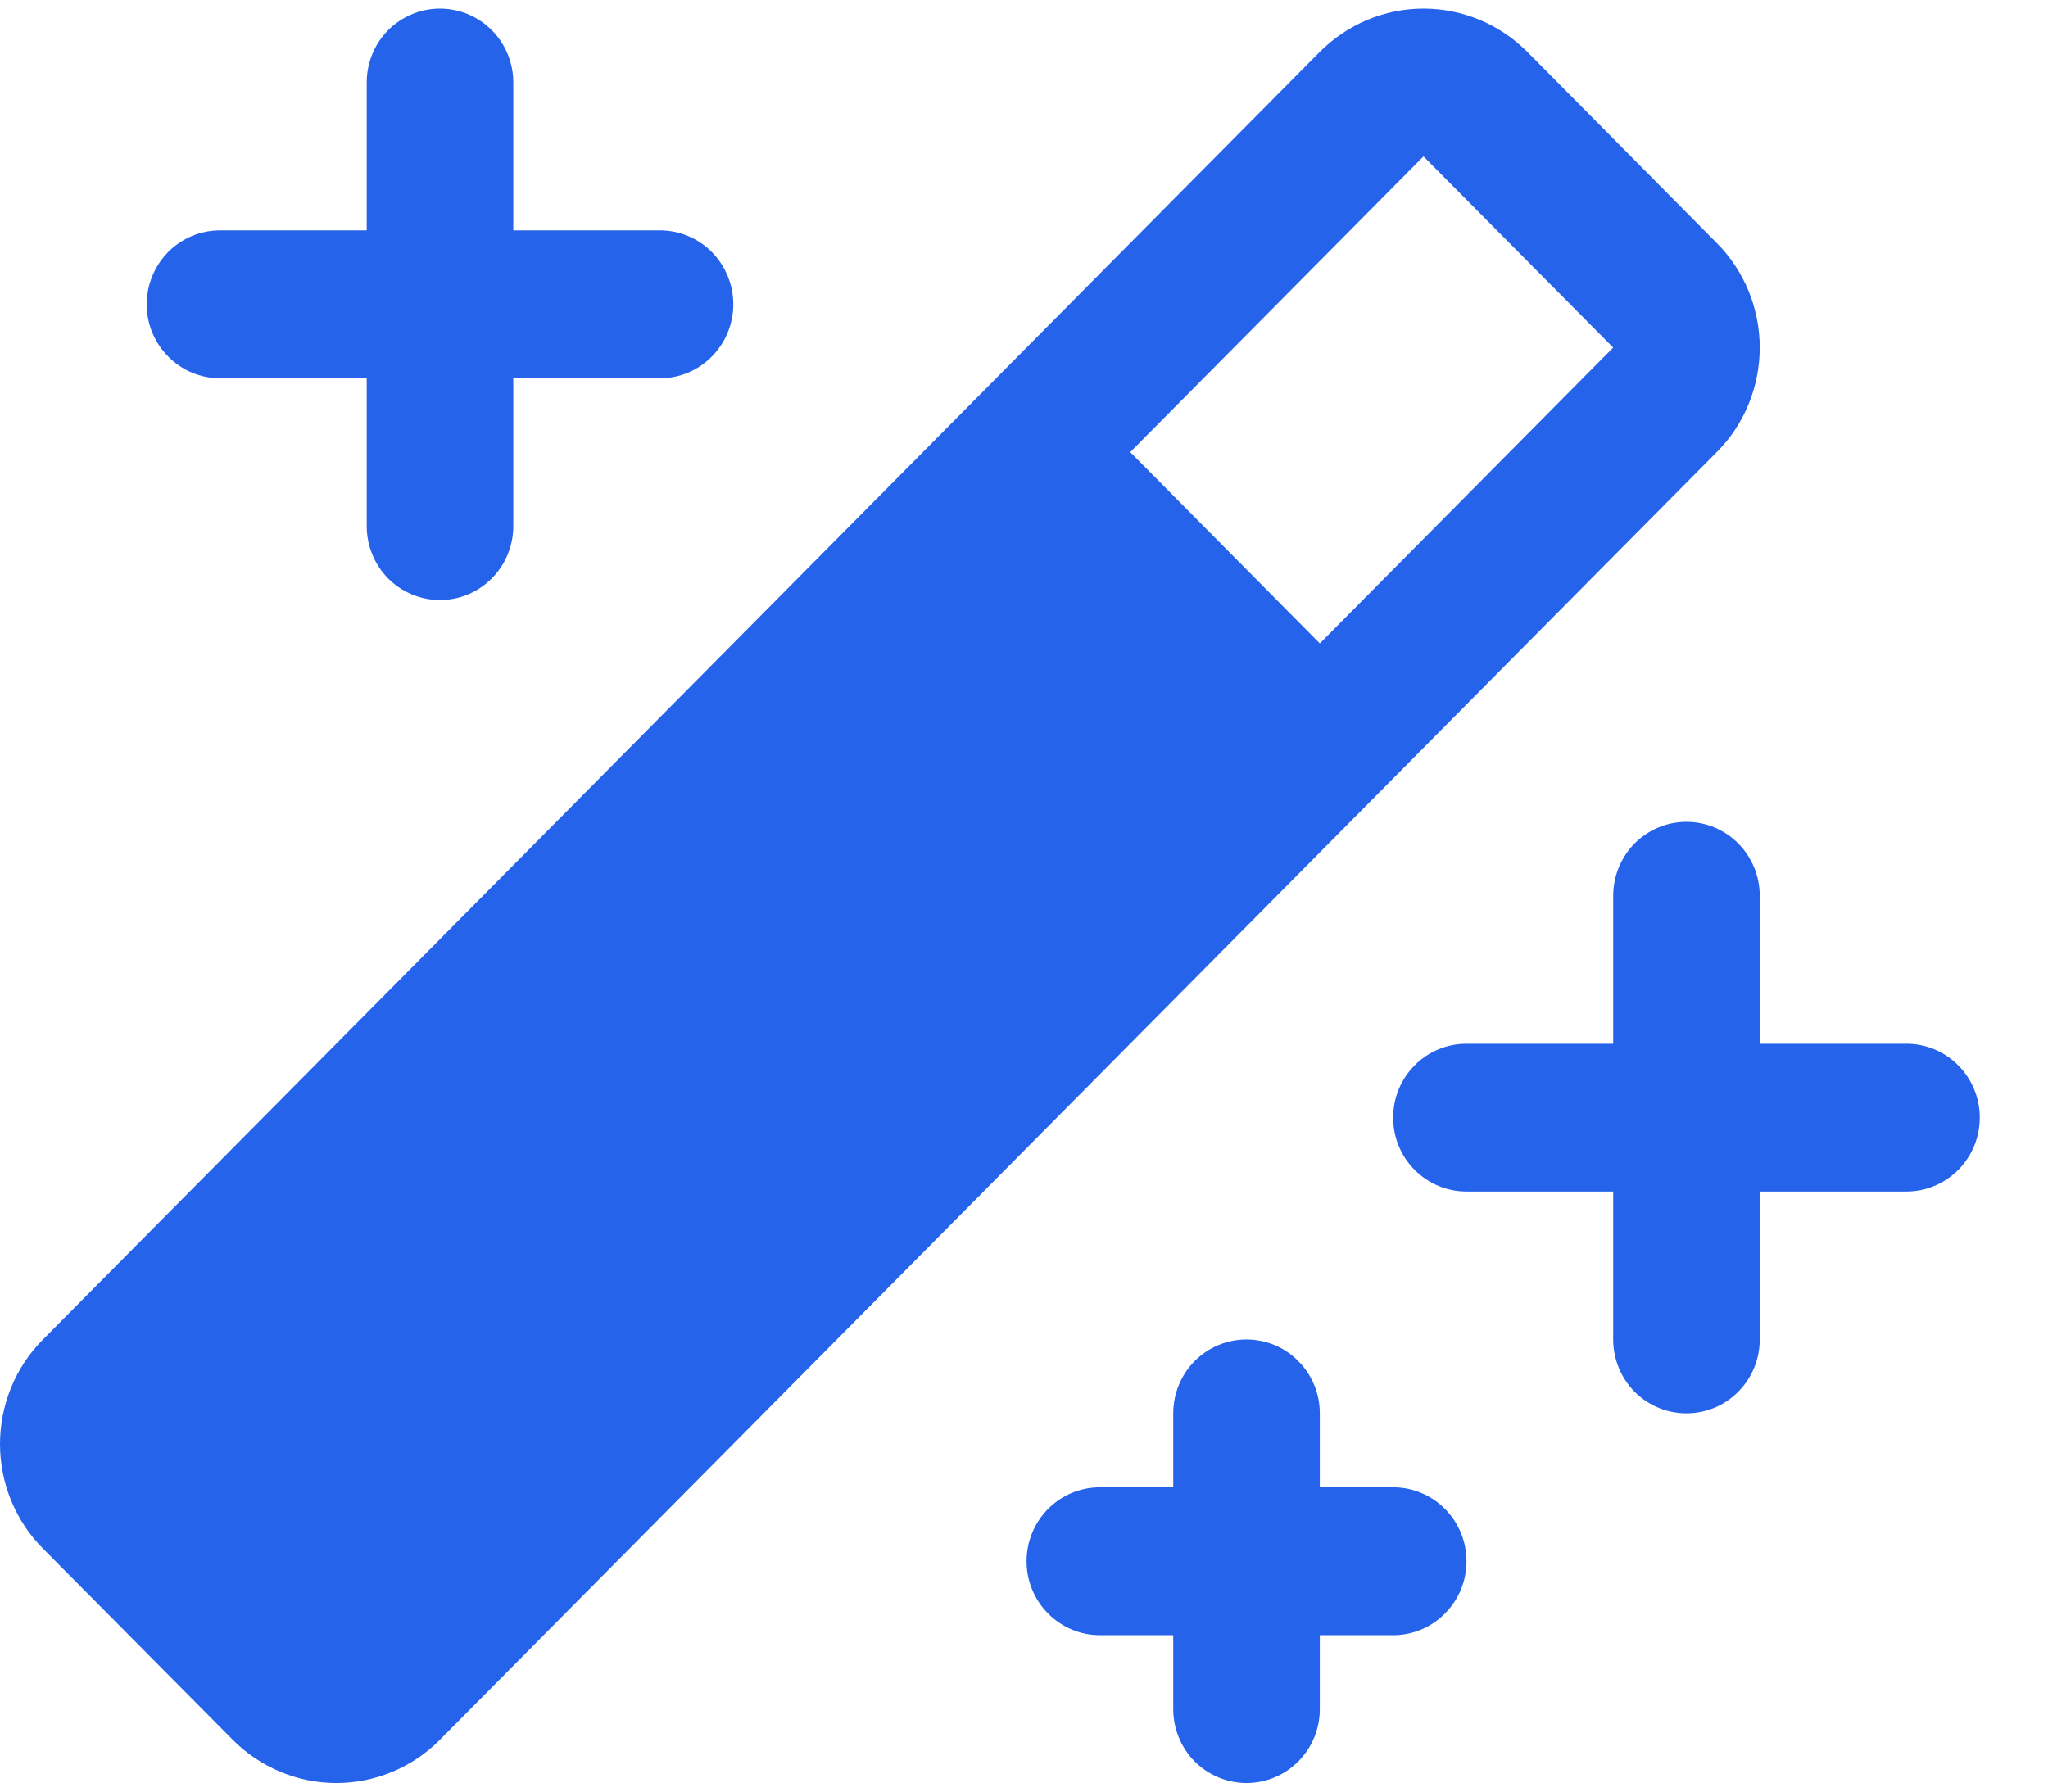
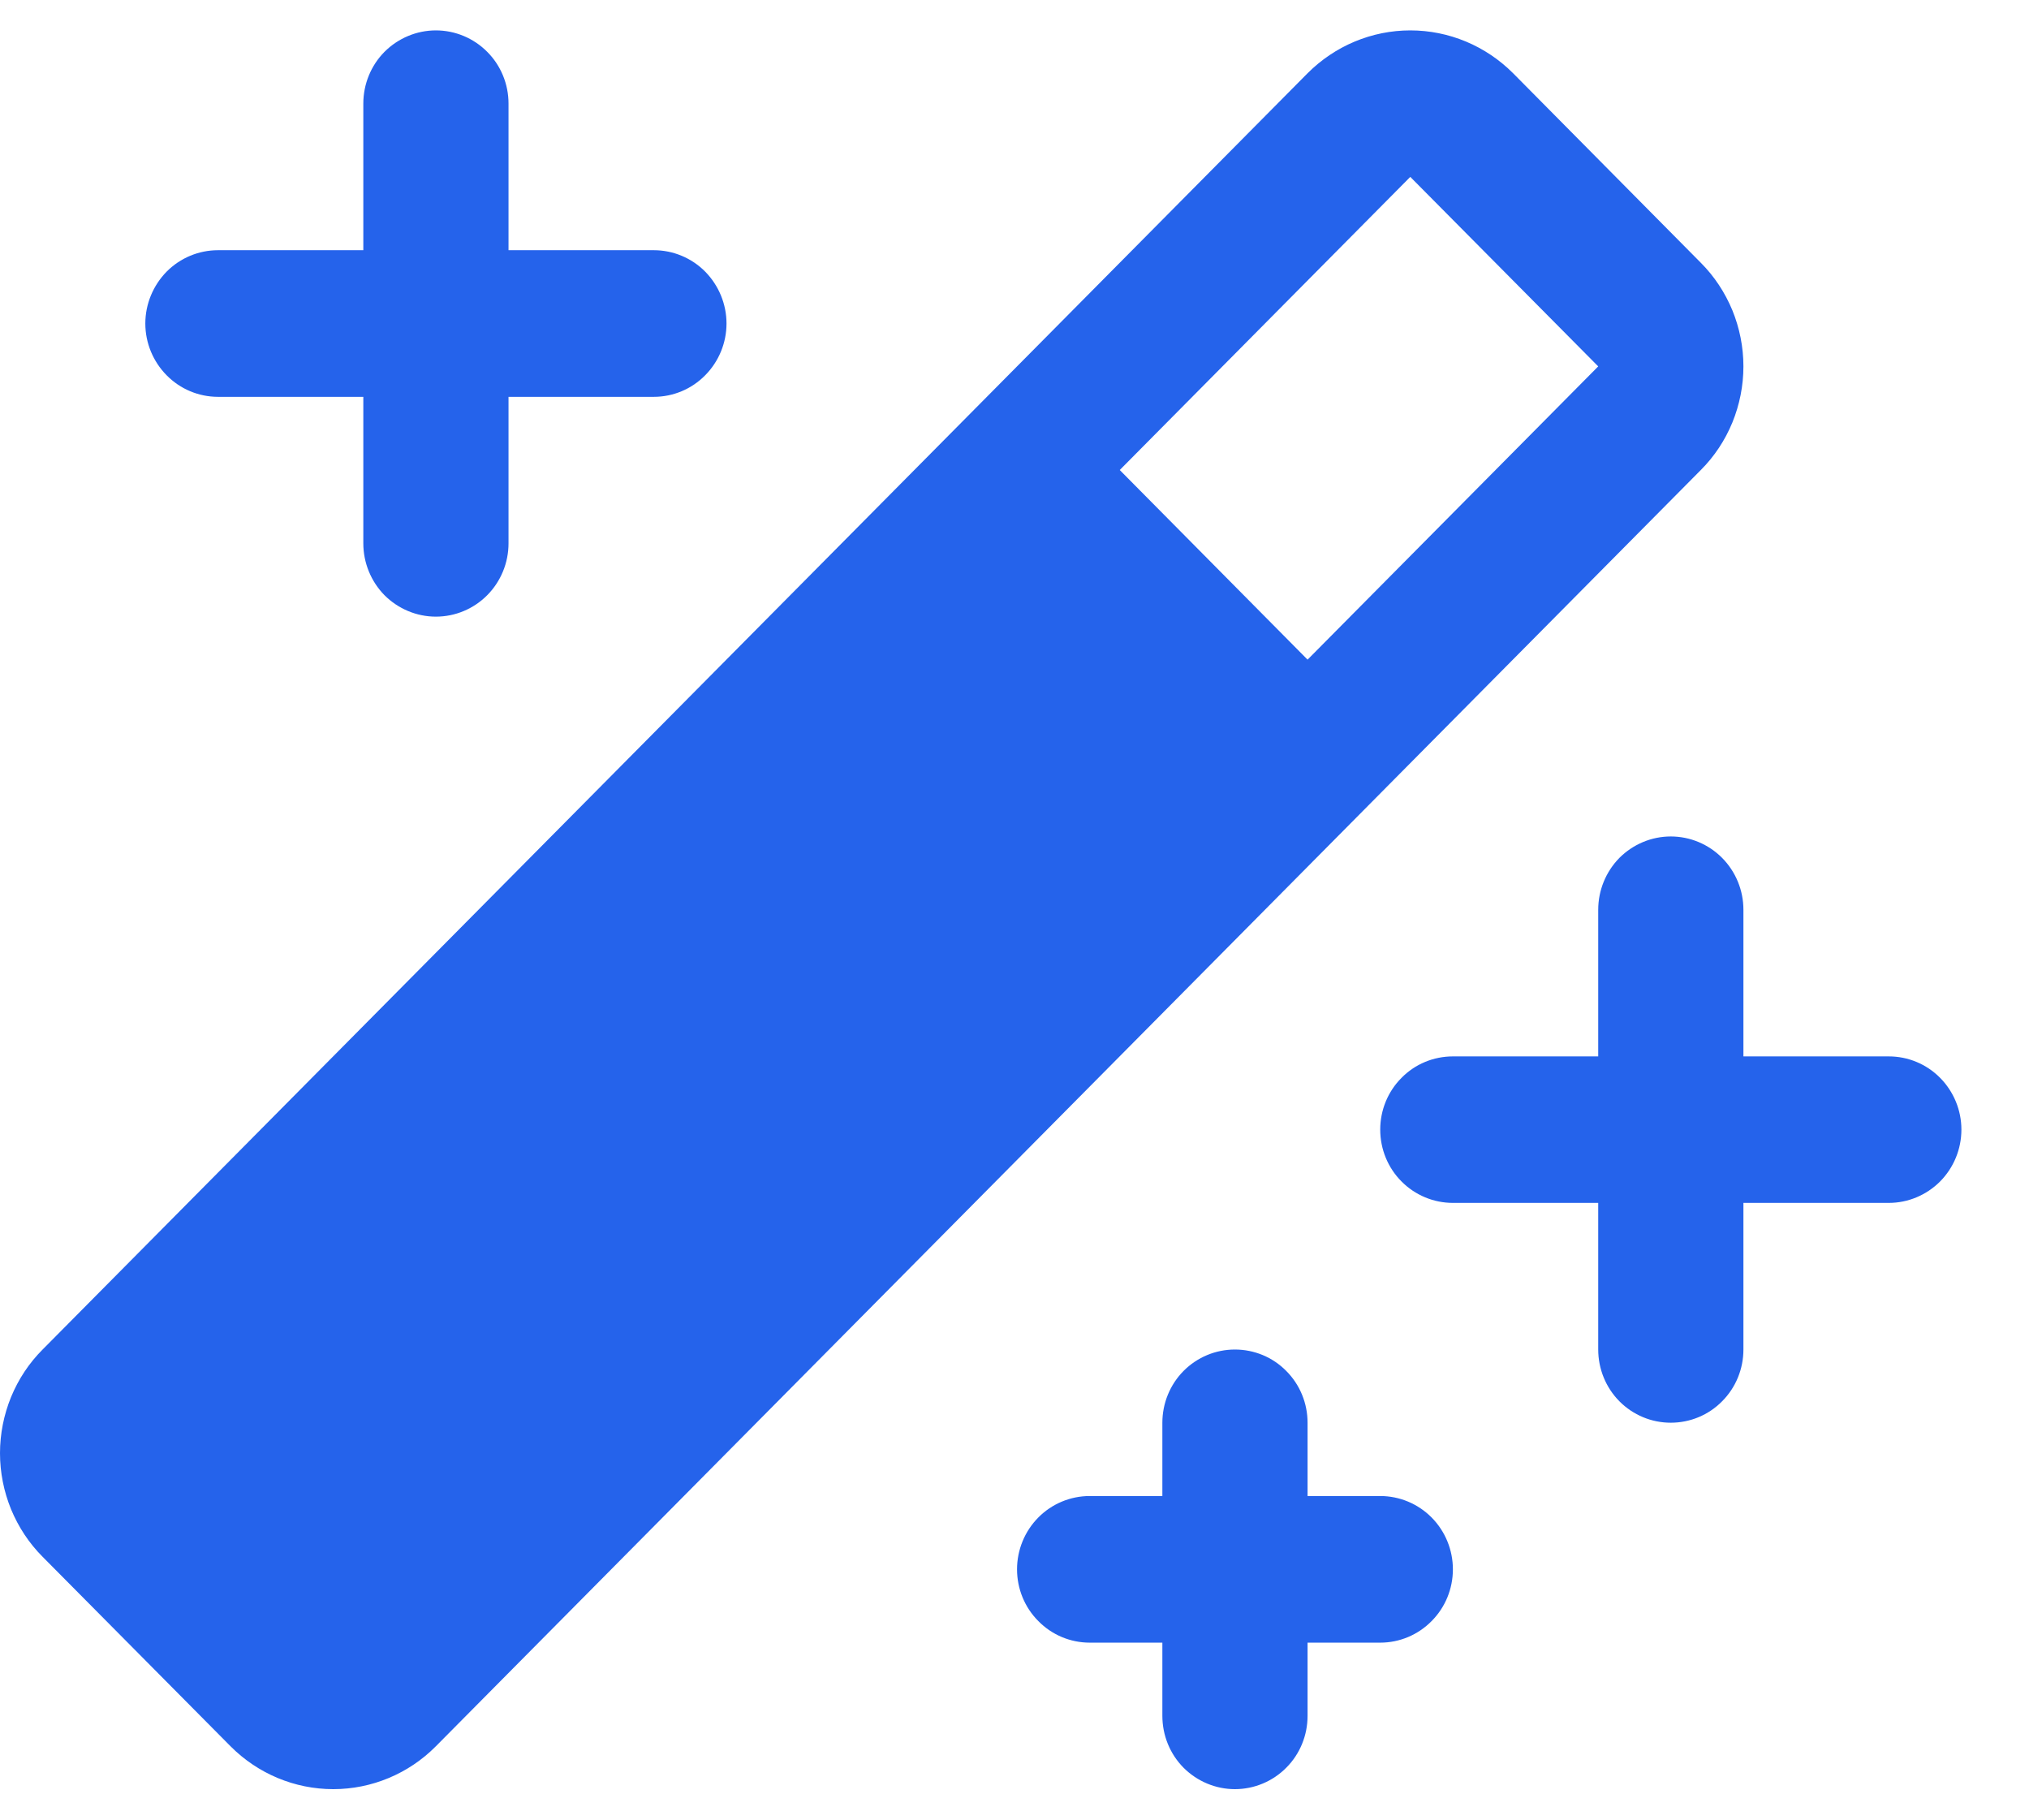
- <svg xmlns="http://www.w3.org/2000/svg" width="16" height="14" viewBox="0 0 16 14" fill="none">
+ <svg xmlns="http://www.w3.org/2000/svg" width="15.47" height="13.87" viewBox="0 0 16 14" fill="none">
  <path d="M15.467 8.733C15.467 8.887 15.406 9.034 15.299 9.142C15.191 9.25 15.046 9.311 14.894 9.311H13.748V10.467C13.748 10.62 13.688 10.767 13.58 10.875C13.473 10.984 13.327 11.044 13.175 11.044C13.024 11.044 12.878 10.984 12.77 10.875C12.663 10.767 12.603 10.62 12.603 10.467V9.311H11.457C11.305 9.311 11.159 9.25 11.052 9.142C10.944 9.034 10.884 8.887 10.884 8.733C10.884 8.58 10.944 8.433 11.052 8.325C11.159 8.216 11.305 8.156 11.457 8.156H12.603V7C12.603 6.847 12.663 6.7 12.77 6.591C12.878 6.483 13.024 6.422 13.175 6.422C13.327 6.422 13.473 6.483 13.58 6.591C13.688 6.7 13.748 6.847 13.748 7V8.156H14.894C15.046 8.156 15.191 8.216 15.299 8.325C15.406 8.433 15.467 8.58 15.467 8.733ZM1.719 2.956H2.865V4.111C2.865 4.264 2.925 4.411 3.032 4.52C3.14 4.628 3.286 4.689 3.437 4.689C3.589 4.689 3.735 4.628 3.842 4.52C3.95 4.411 4.01 4.264 4.01 4.111V2.956H5.156C5.308 2.956 5.454 2.895 5.561 2.786C5.668 2.678 5.729 2.531 5.729 2.378C5.729 2.225 5.668 2.078 5.561 1.969C5.454 1.861 5.308 1.8 5.156 1.8H4.01V0.644C4.01 0.491 3.95 0.344 3.842 0.236C3.735 0.128 3.589 0.067 3.437 0.067C3.286 0.067 3.14 0.128 3.032 0.236C2.925 0.344 2.865 0.491 2.865 0.644V1.8H1.719C1.567 1.8 1.421 1.861 1.314 1.969C1.207 2.078 1.146 2.225 1.146 2.378C1.146 2.531 1.207 2.678 1.314 2.786C1.421 2.895 1.567 2.956 1.719 2.956ZM10.884 11.622H10.311V11.044C10.311 10.891 10.251 10.744 10.143 10.636C10.036 10.527 9.89 10.467 9.738 10.467C9.587 10.467 9.441 10.527 9.333 10.636C9.226 10.744 9.166 10.891 9.166 11.044V11.622H8.593C8.441 11.622 8.295 11.683 8.188 11.791C8.08 11.9 8.02 12.047 8.02 12.2C8.02 12.353 8.08 12.5 8.188 12.608C8.295 12.717 8.441 12.778 8.593 12.778H9.166V13.355C9.166 13.509 9.226 13.656 9.333 13.764C9.441 13.872 9.587 13.933 9.738 13.933C9.89 13.933 10.036 13.872 10.143 13.764C10.251 13.656 10.311 13.509 10.311 13.355V12.778H10.884C11.036 12.778 11.182 12.717 11.289 12.608C11.397 12.5 11.457 12.353 11.457 12.2C11.457 12.047 11.397 11.9 11.289 11.791C11.182 11.683 11.036 11.622 10.884 11.622ZM13.412 3.533L3.437 13.595C3.223 13.811 2.931 13.933 2.628 13.933C2.324 13.933 2.033 13.811 1.818 13.595L0.336 12.101C0.229 11.994 0.145 11.866 0.087 11.726C0.03 11.586 0 11.436 0 11.284C0 11.132 0.03 10.982 0.087 10.842C0.145 10.701 0.229 10.574 0.336 10.467L10.311 0.405C10.418 0.298 10.544 0.213 10.683 0.155C10.822 0.097 10.971 0.067 11.121 0.067C11.272 0.067 11.421 0.097 11.56 0.155C11.699 0.213 11.825 0.298 11.932 0.405L13.412 1.899C13.519 2.006 13.603 2.134 13.661 2.274C13.718 2.414 13.748 2.564 13.748 2.716C13.748 2.868 13.718 3.018 13.661 3.158C13.603 3.299 13.519 3.426 13.412 3.533ZM12.603 2.716L11.121 1.222L8.83 3.533L10.311 5.028L12.603 2.716Z" fill="#2563EB" />
</svg>
